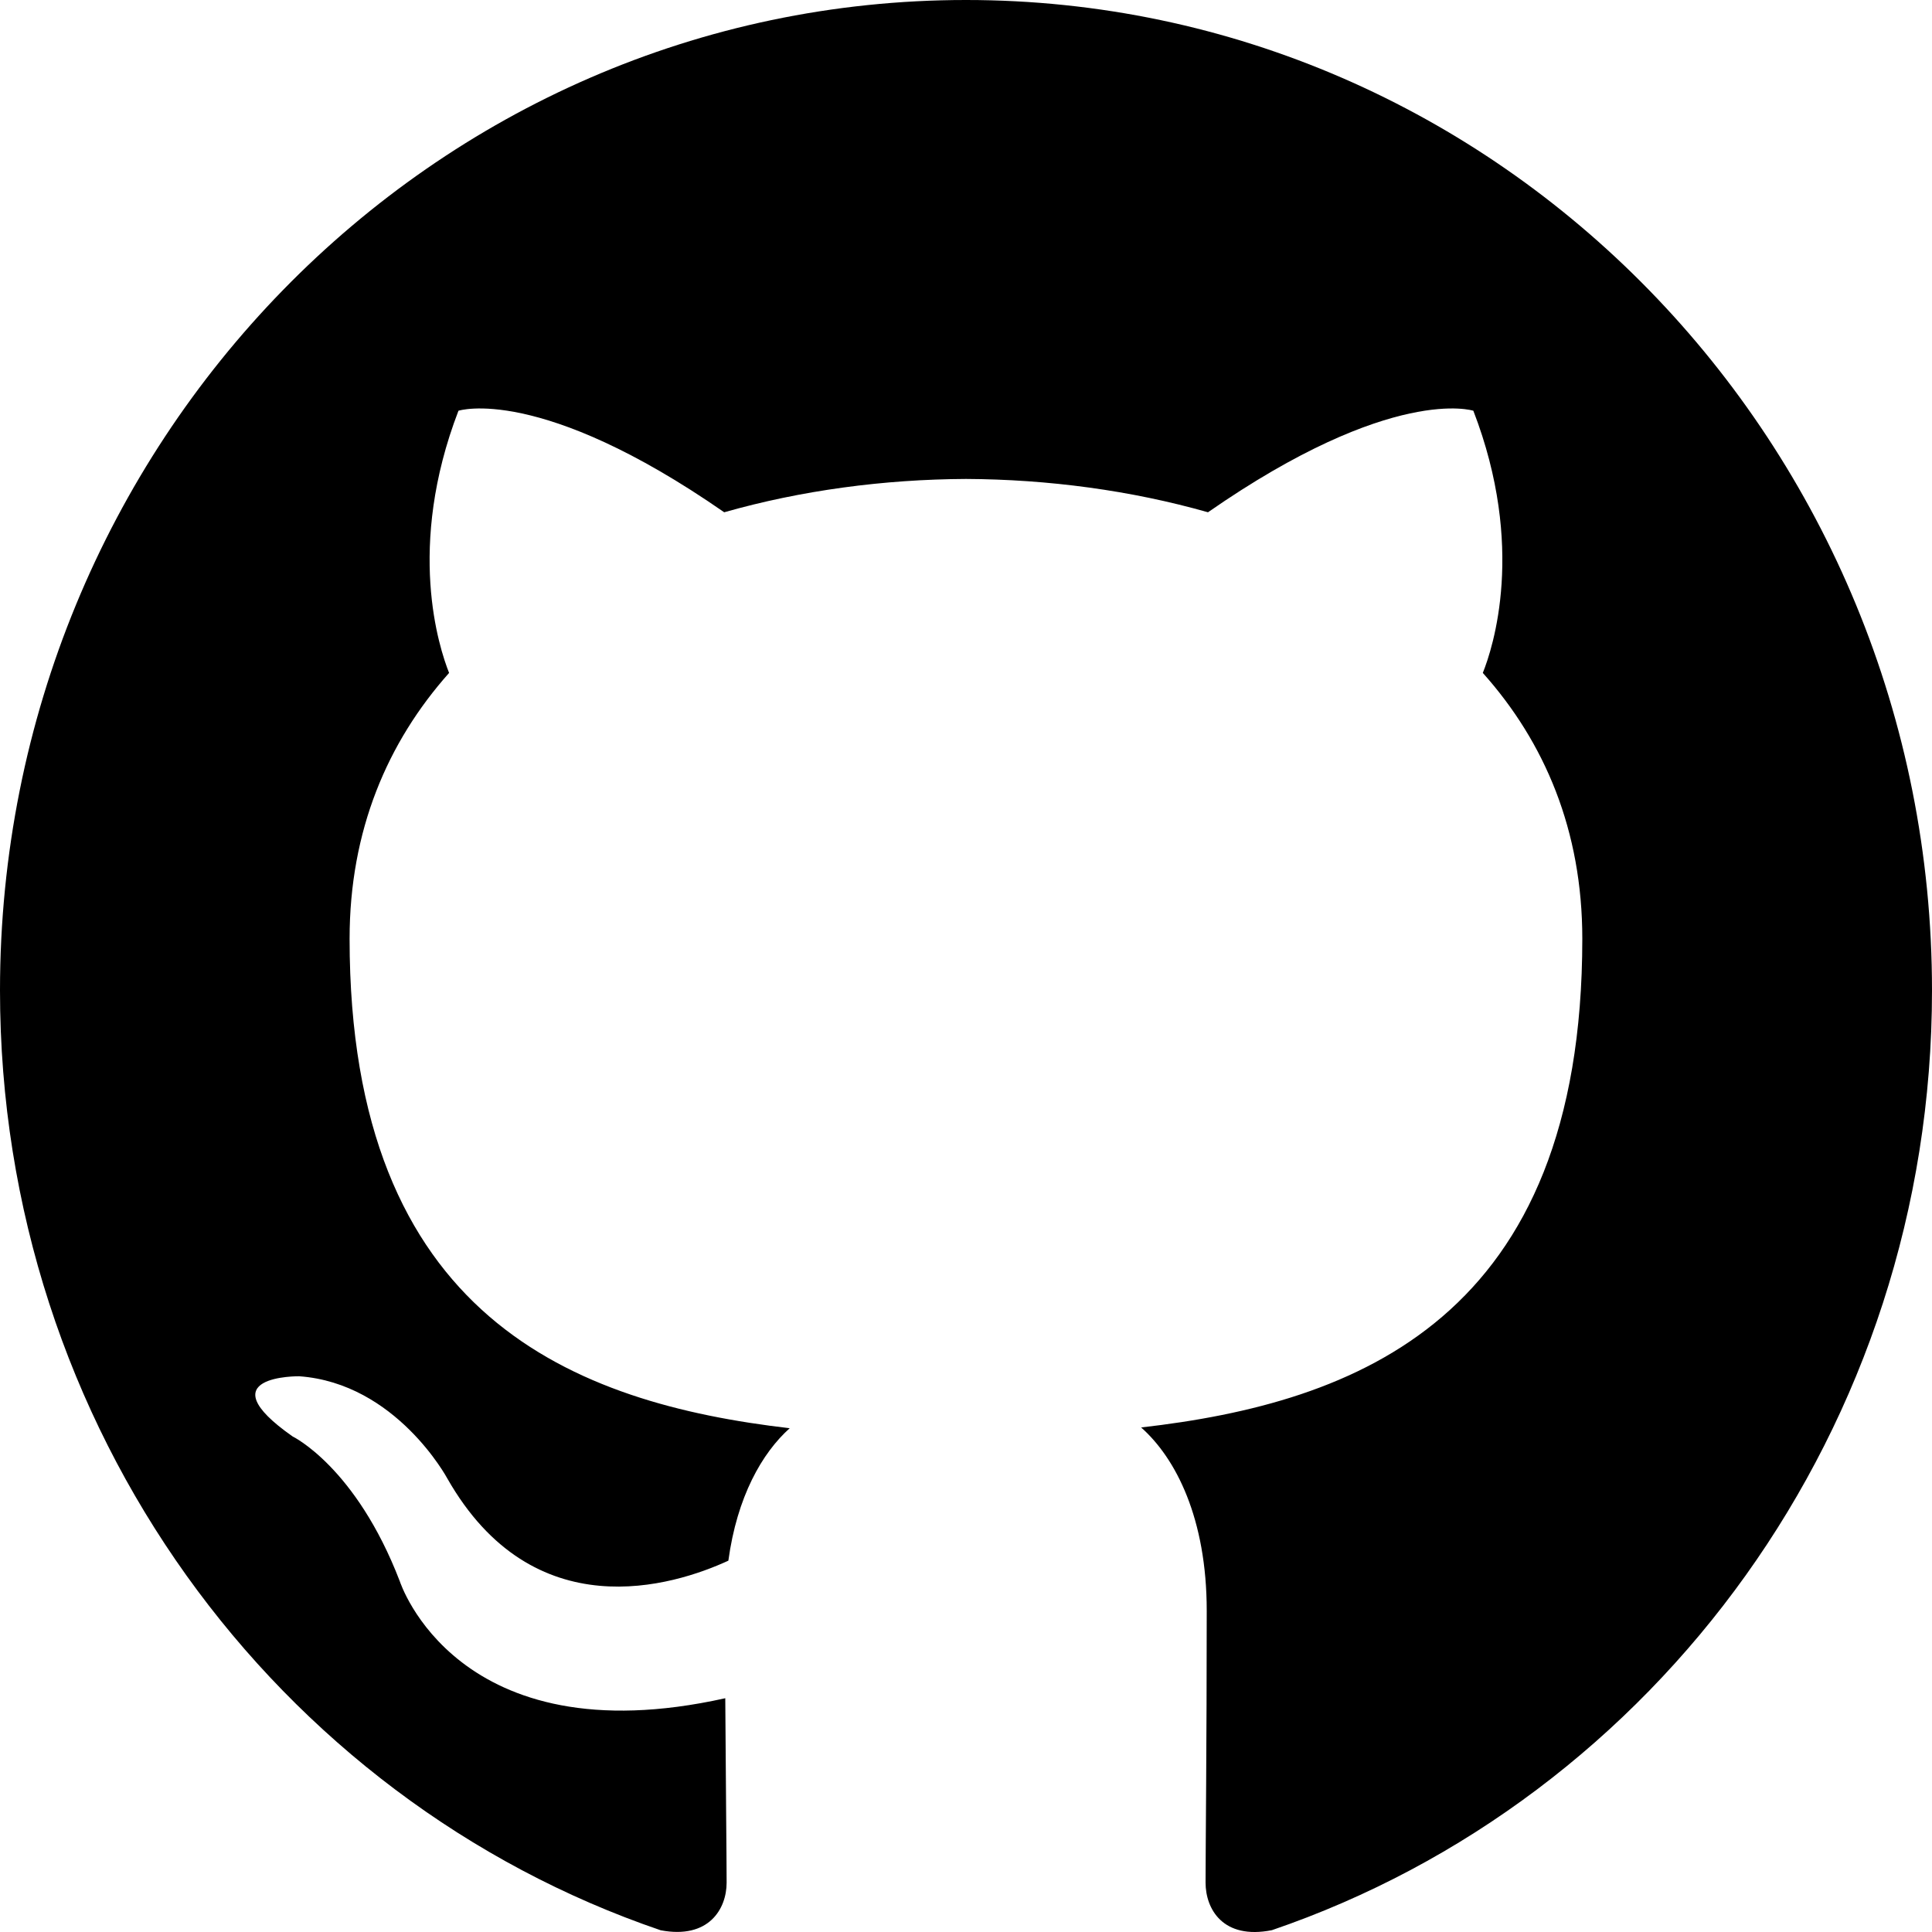
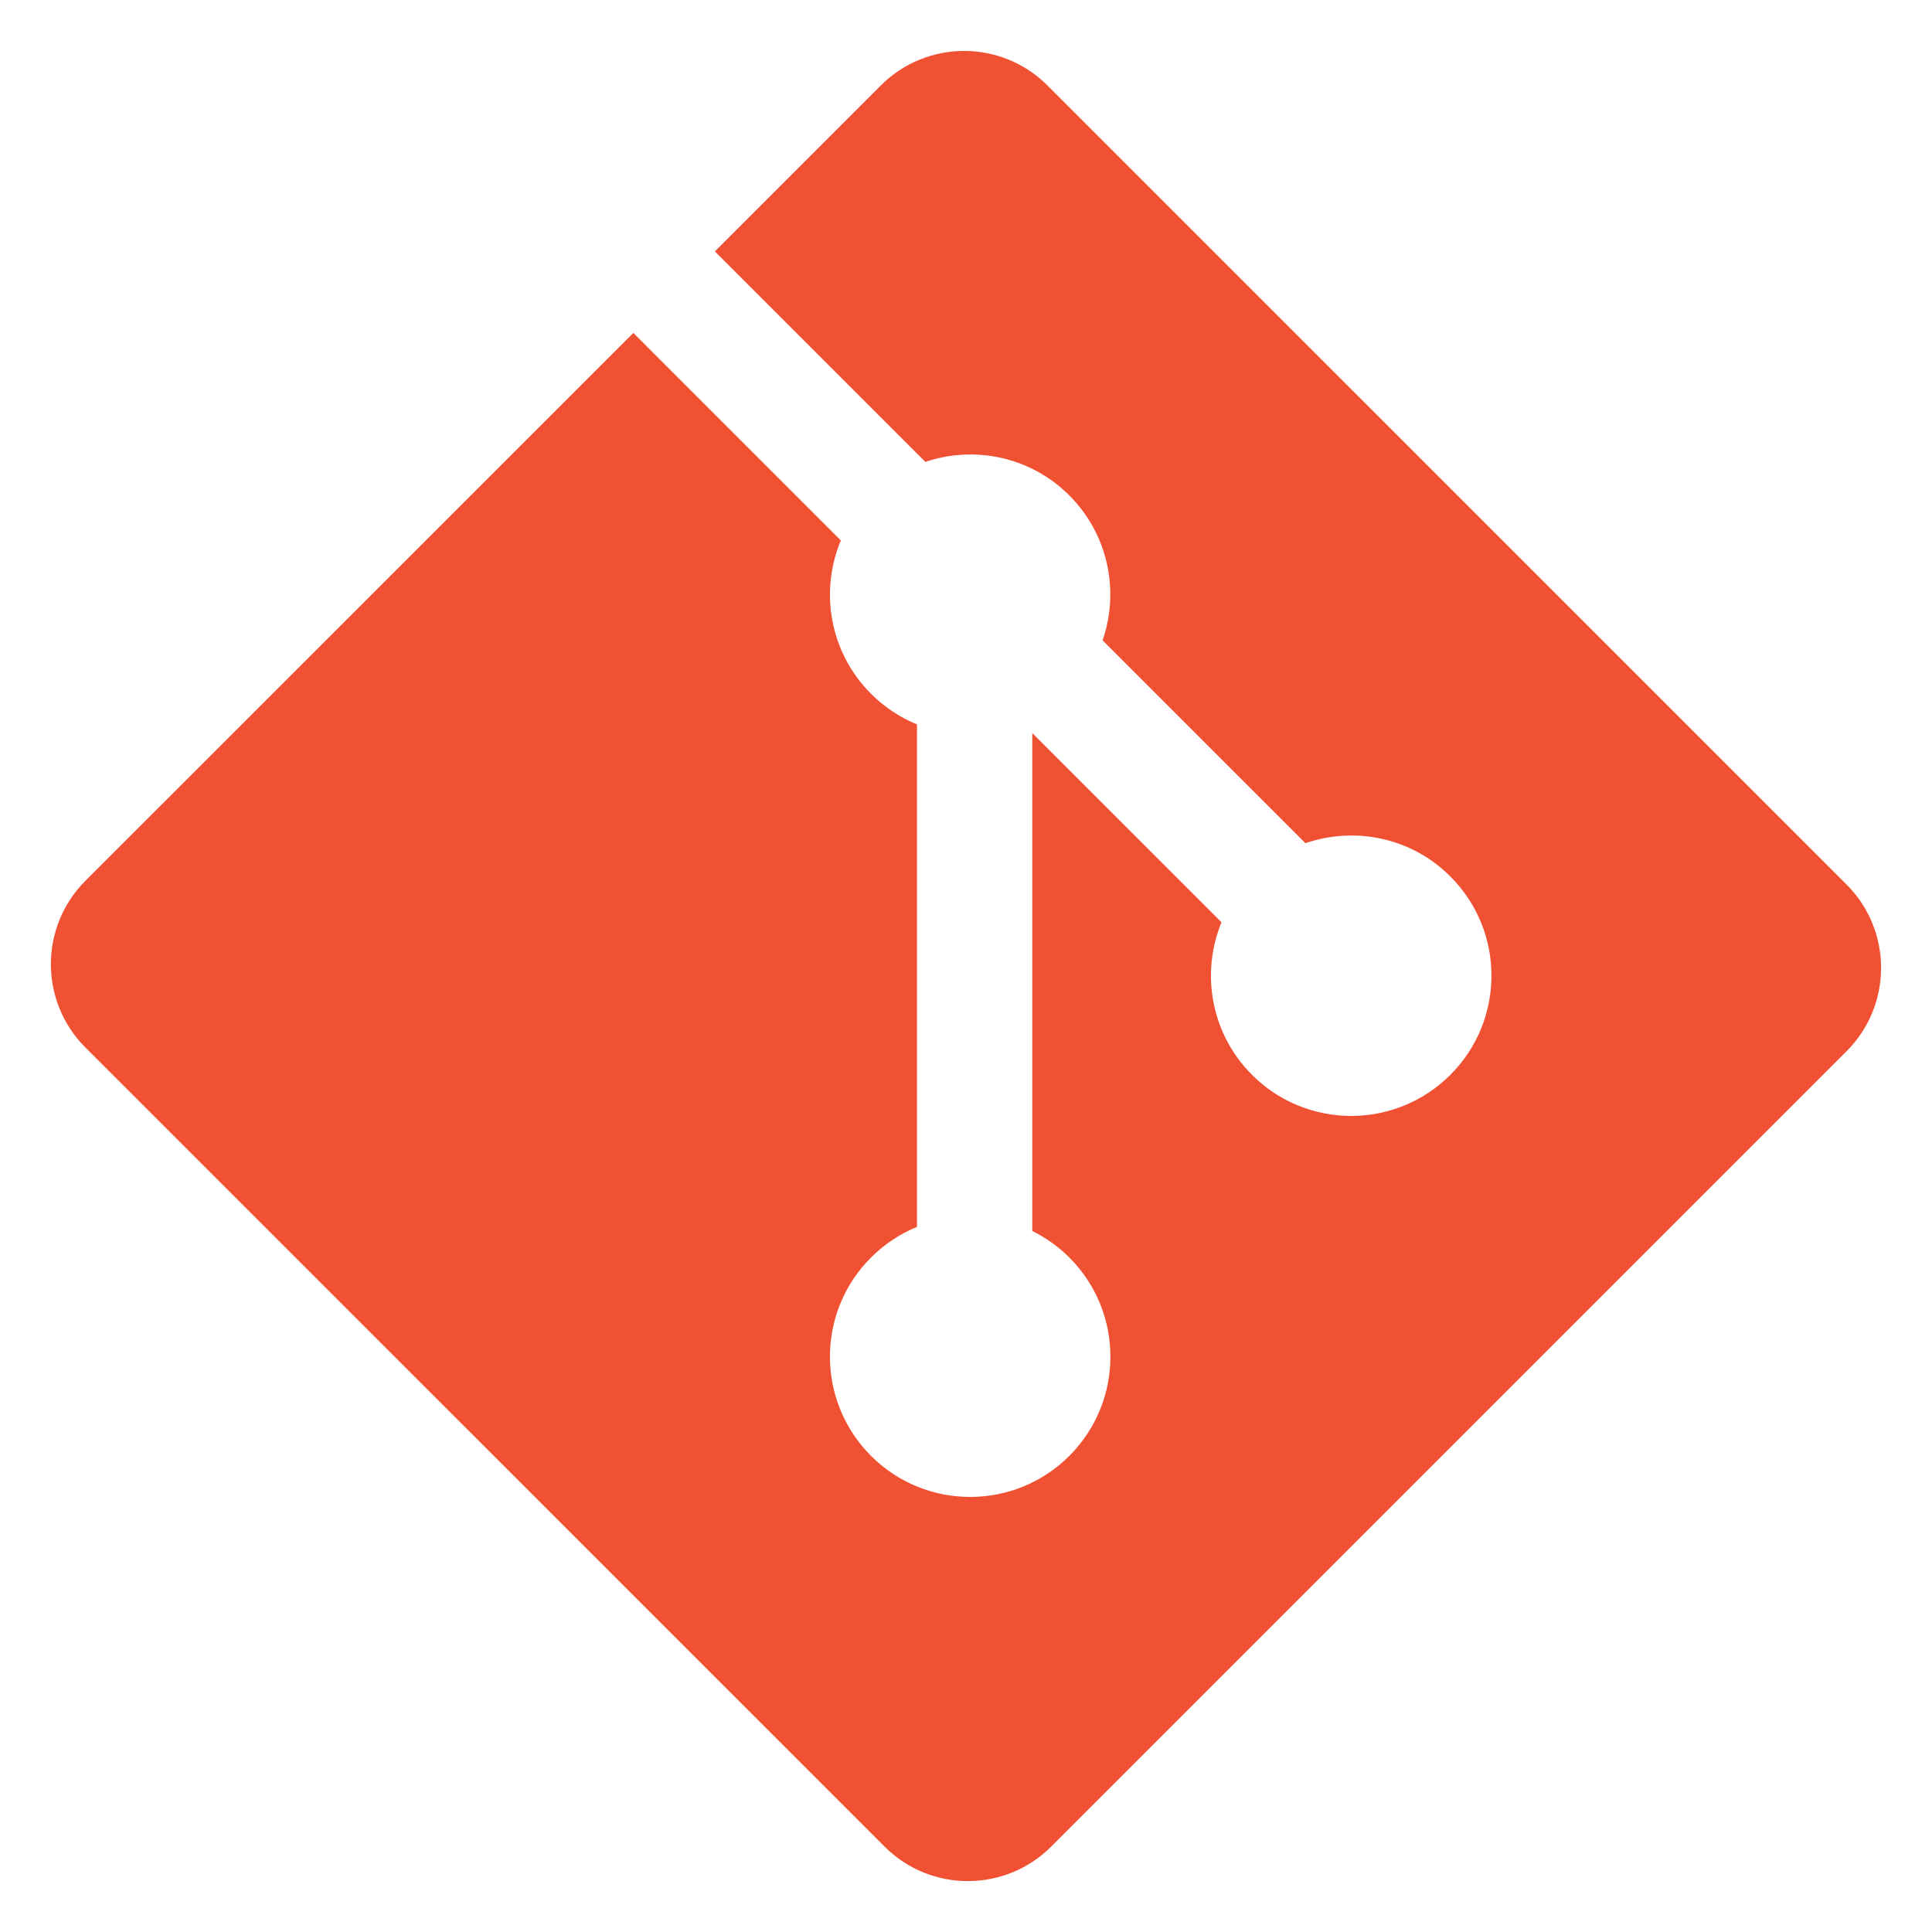
- <svg xmlns="http://www.w3.org/2000/svg" width="800px" height="800px" viewBox="0 0 20 20" version="1.1">
-   <defs>
- 
- </defs>
-   <g id="Page-1" stroke="none" stroke-width="1" fill="none" fill-rule="evenodd">
-     <g id="Dribbble-Light-Preview" transform="translate(-140, -7559)" fill="#000000">
-       <g id="icons" transform="translate(56, 160)">
-         <path d="M94,7399 C99.523,7399 104,7403.59 104,7409.253 C104,7413.782 101.138,7417.624 97.167,7418.981 C96.66,7419.082 96.48,7418.762 96.48,7418.489 C96.48,7418.151 96.492,7417.047 96.492,7415.675 C96.492,7414.719 96.172,7414.095 95.813,7413.777 C98.04,7413.523 100.38,7412.656 100.38,7408.718 C100.38,7407.598 99.992,7406.684 99.35,7405.966 C99.454,7405.707 99.797,7404.664 99.252,7403.252 C99.252,7403.252 98.414,7402.977 96.505,7404.303 C95.706,7404.076 94.85,7403.962 94,7403.958 C93.15,7403.962 92.295,7404.076 91.497,7404.303 C89.586,7402.977 88.746,7403.252 88.746,7403.252 C88.203,7404.664 88.546,7405.707 88.649,7405.966 C88.01,7406.684 87.619,7407.598 87.619,7408.718 C87.619,7412.646 89.954,7413.526 92.175,7413.785 C91.889,7414.041 91.63,7414.493 91.54,7415.156 C90.97,7415.418 89.522,7415.871 88.63,7414.304 C88.63,7414.304 88.101,7413.319 87.097,7413.247 C87.097,7413.247 86.122,7413.234 87.029,7413.87 C87.029,7413.87 87.684,7414.185 88.139,7415.37 C88.139,7415.37 88.726,7417.2 91.508,7416.58 C91.513,7417.437 91.522,7418.245 91.522,7418.489 C91.522,7418.76 91.338,7419.077 90.839,7418.982 C86.865,7417.627 84,7413.783 84,7409.253 C84,7403.59 88.478,7399 94,7399" id="github-[#142]">
- 
- </path>
-       </g>
-     </g>
-   </g>
+ <svg xmlns="http://www.w3.org/2000/svg" xml:space="preserve" width="97" height="97">
+   <path fill="#F05133" d="M92.71 44.408 52.591 4.291c-2.31-2.311-6.057-2.311-8.369 0l-8.33 8.332L46.459 23.19c2.456-.83 5.272-.273 7.229 1.685 1.969 1.97 2.521 4.81 1.67 7.275l10.186 10.185c2.465-.85 5.307-.3 7.275 1.671 2.75 2.75 2.75 7.206 0 9.958-2.752 2.751-7.208 2.751-9.961 0-2.068-2.07-2.58-5.11-1.531-7.658l-9.5-9.499v24.997c.67.332 1.303.774 1.861 1.332 2.75 2.75 2.75 7.206 0 9.959-2.75 2.749-7.209 2.749-9.957 0-2.75-2.754-2.75-7.21 0-9.959.68-.679 1.467-1.193 2.307-1.537v-25.23c-.84-.344-1.625-.853-2.307-1.537-2.083-2.082-2.584-5.14-1.516-7.698L31.798 16.715 4.288 44.222c-2.311 2.313-2.311 6.06 0 8.371l40.121 40.118c2.31 2.311 6.056 2.311 8.369 0L92.71 52.779c2.311-2.311 2.311-6.06 0-8.371z" />
</svg>
